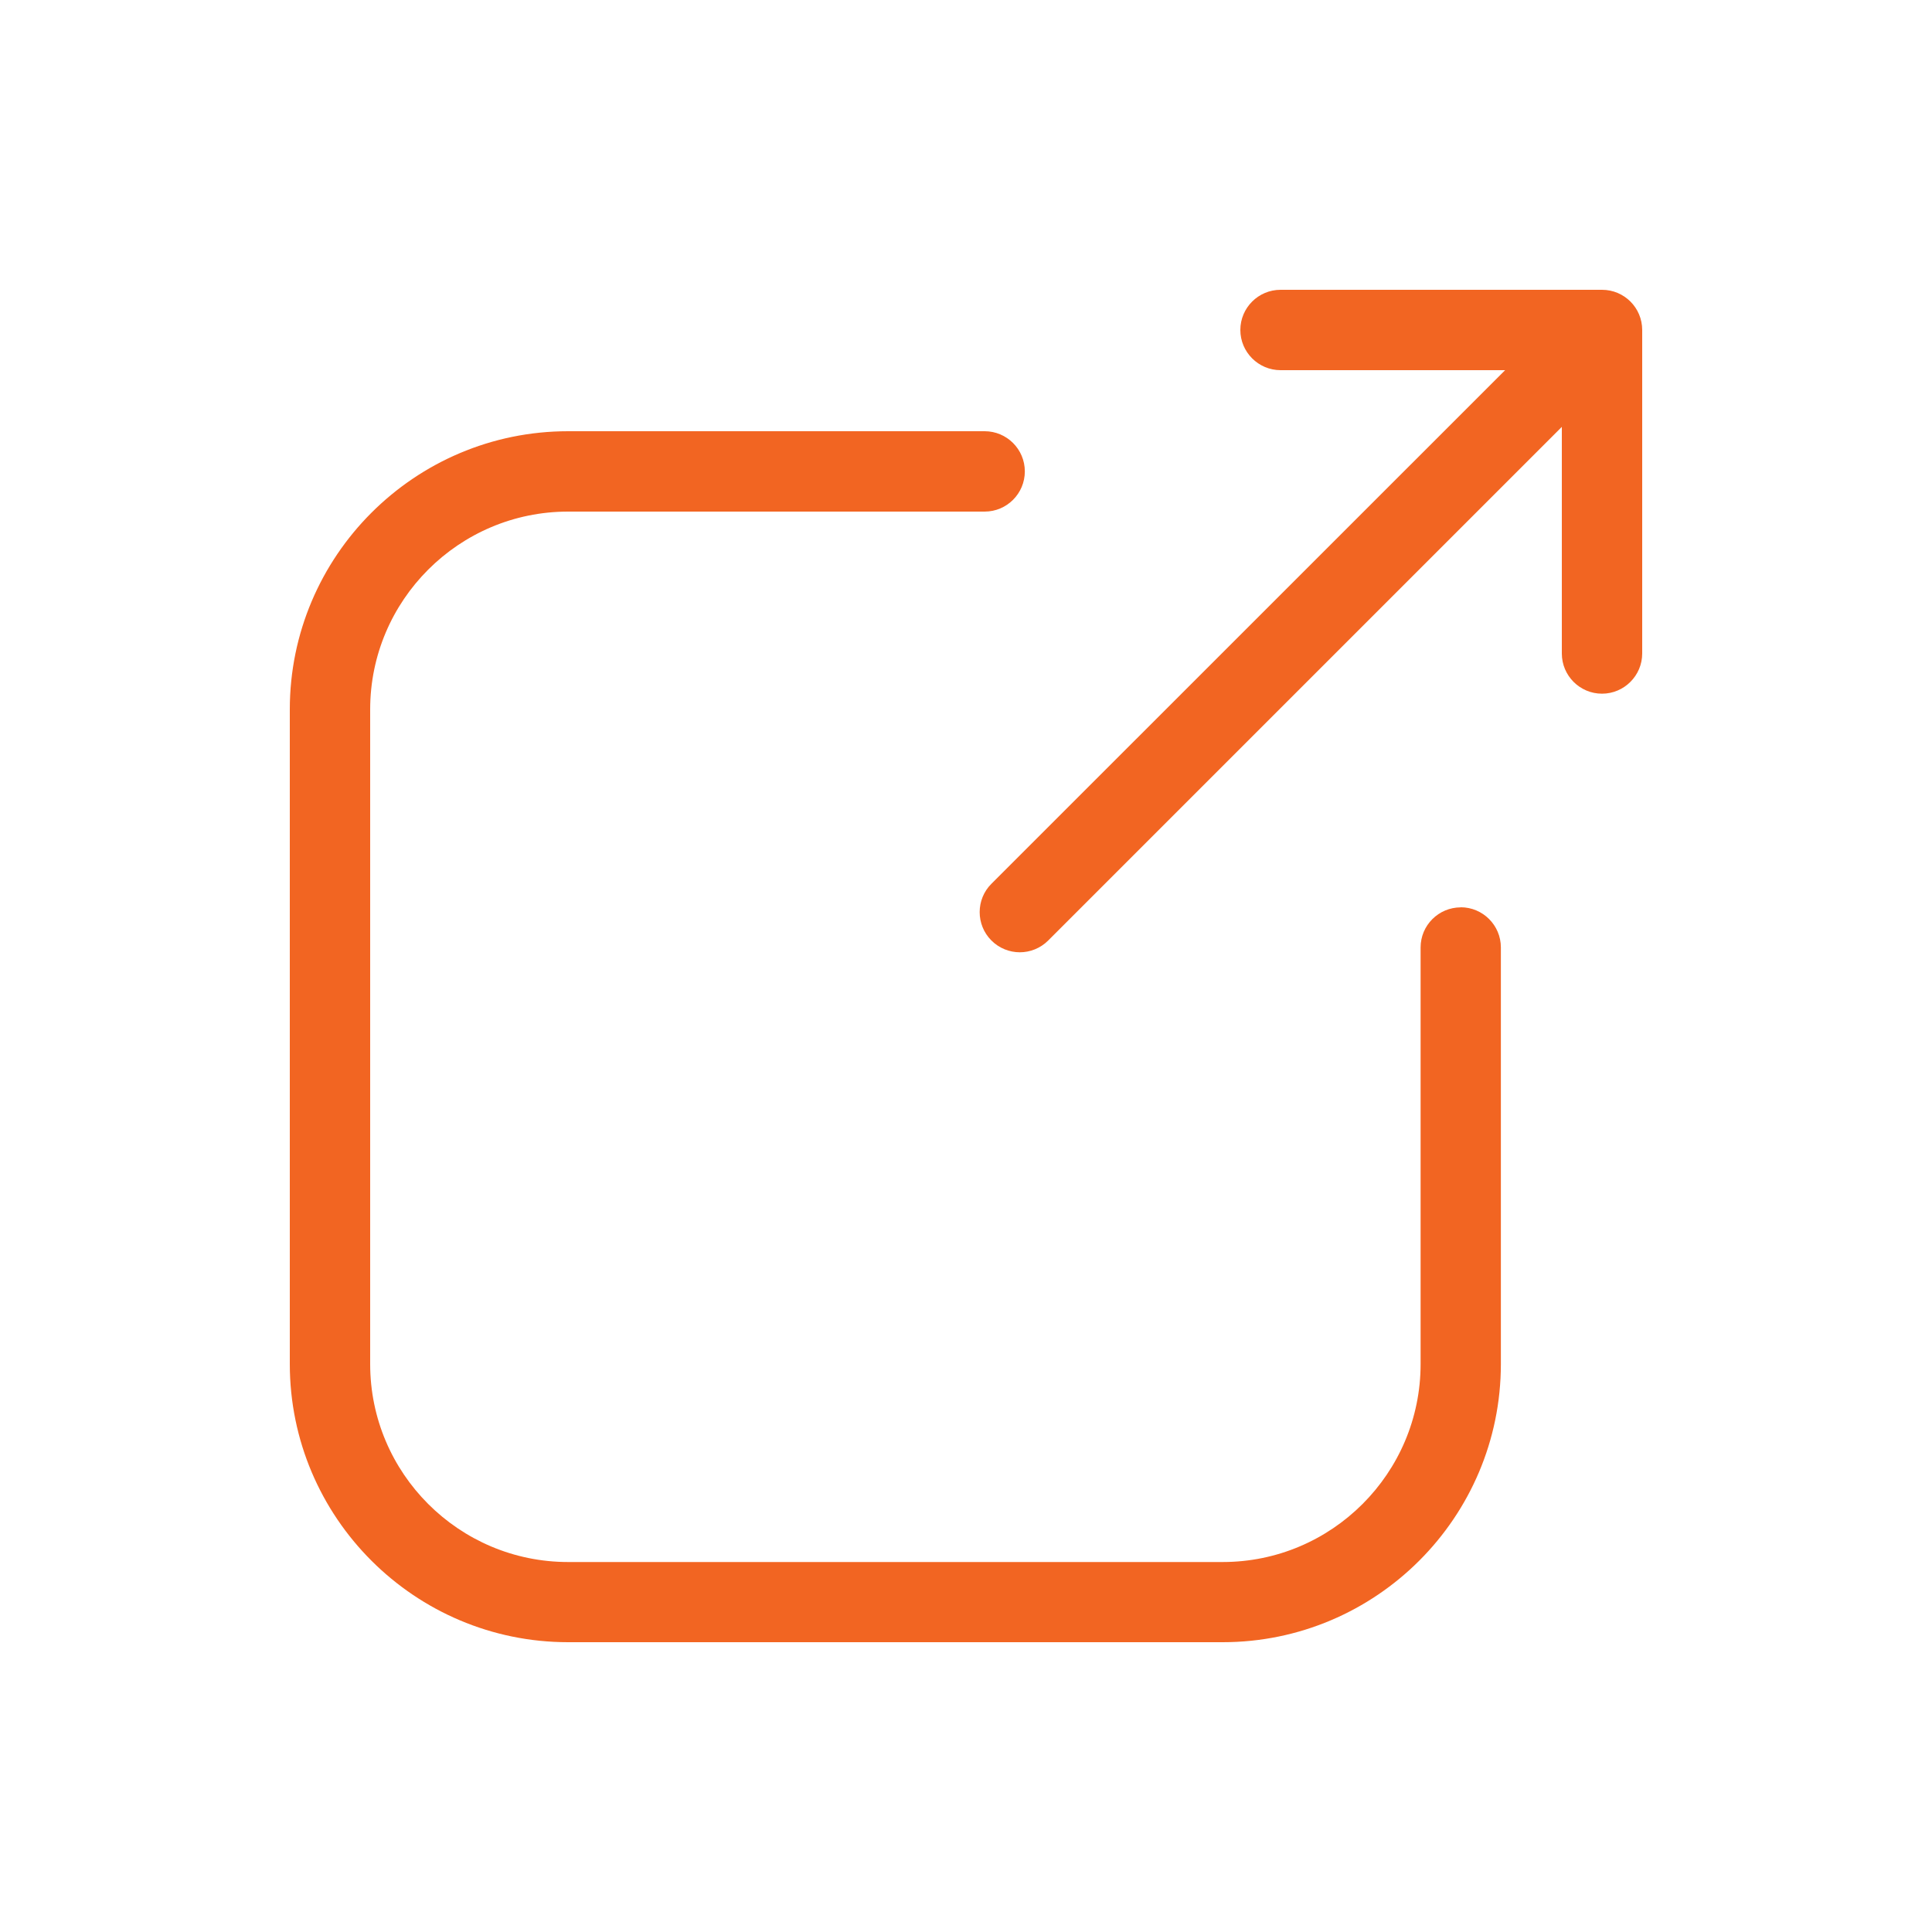
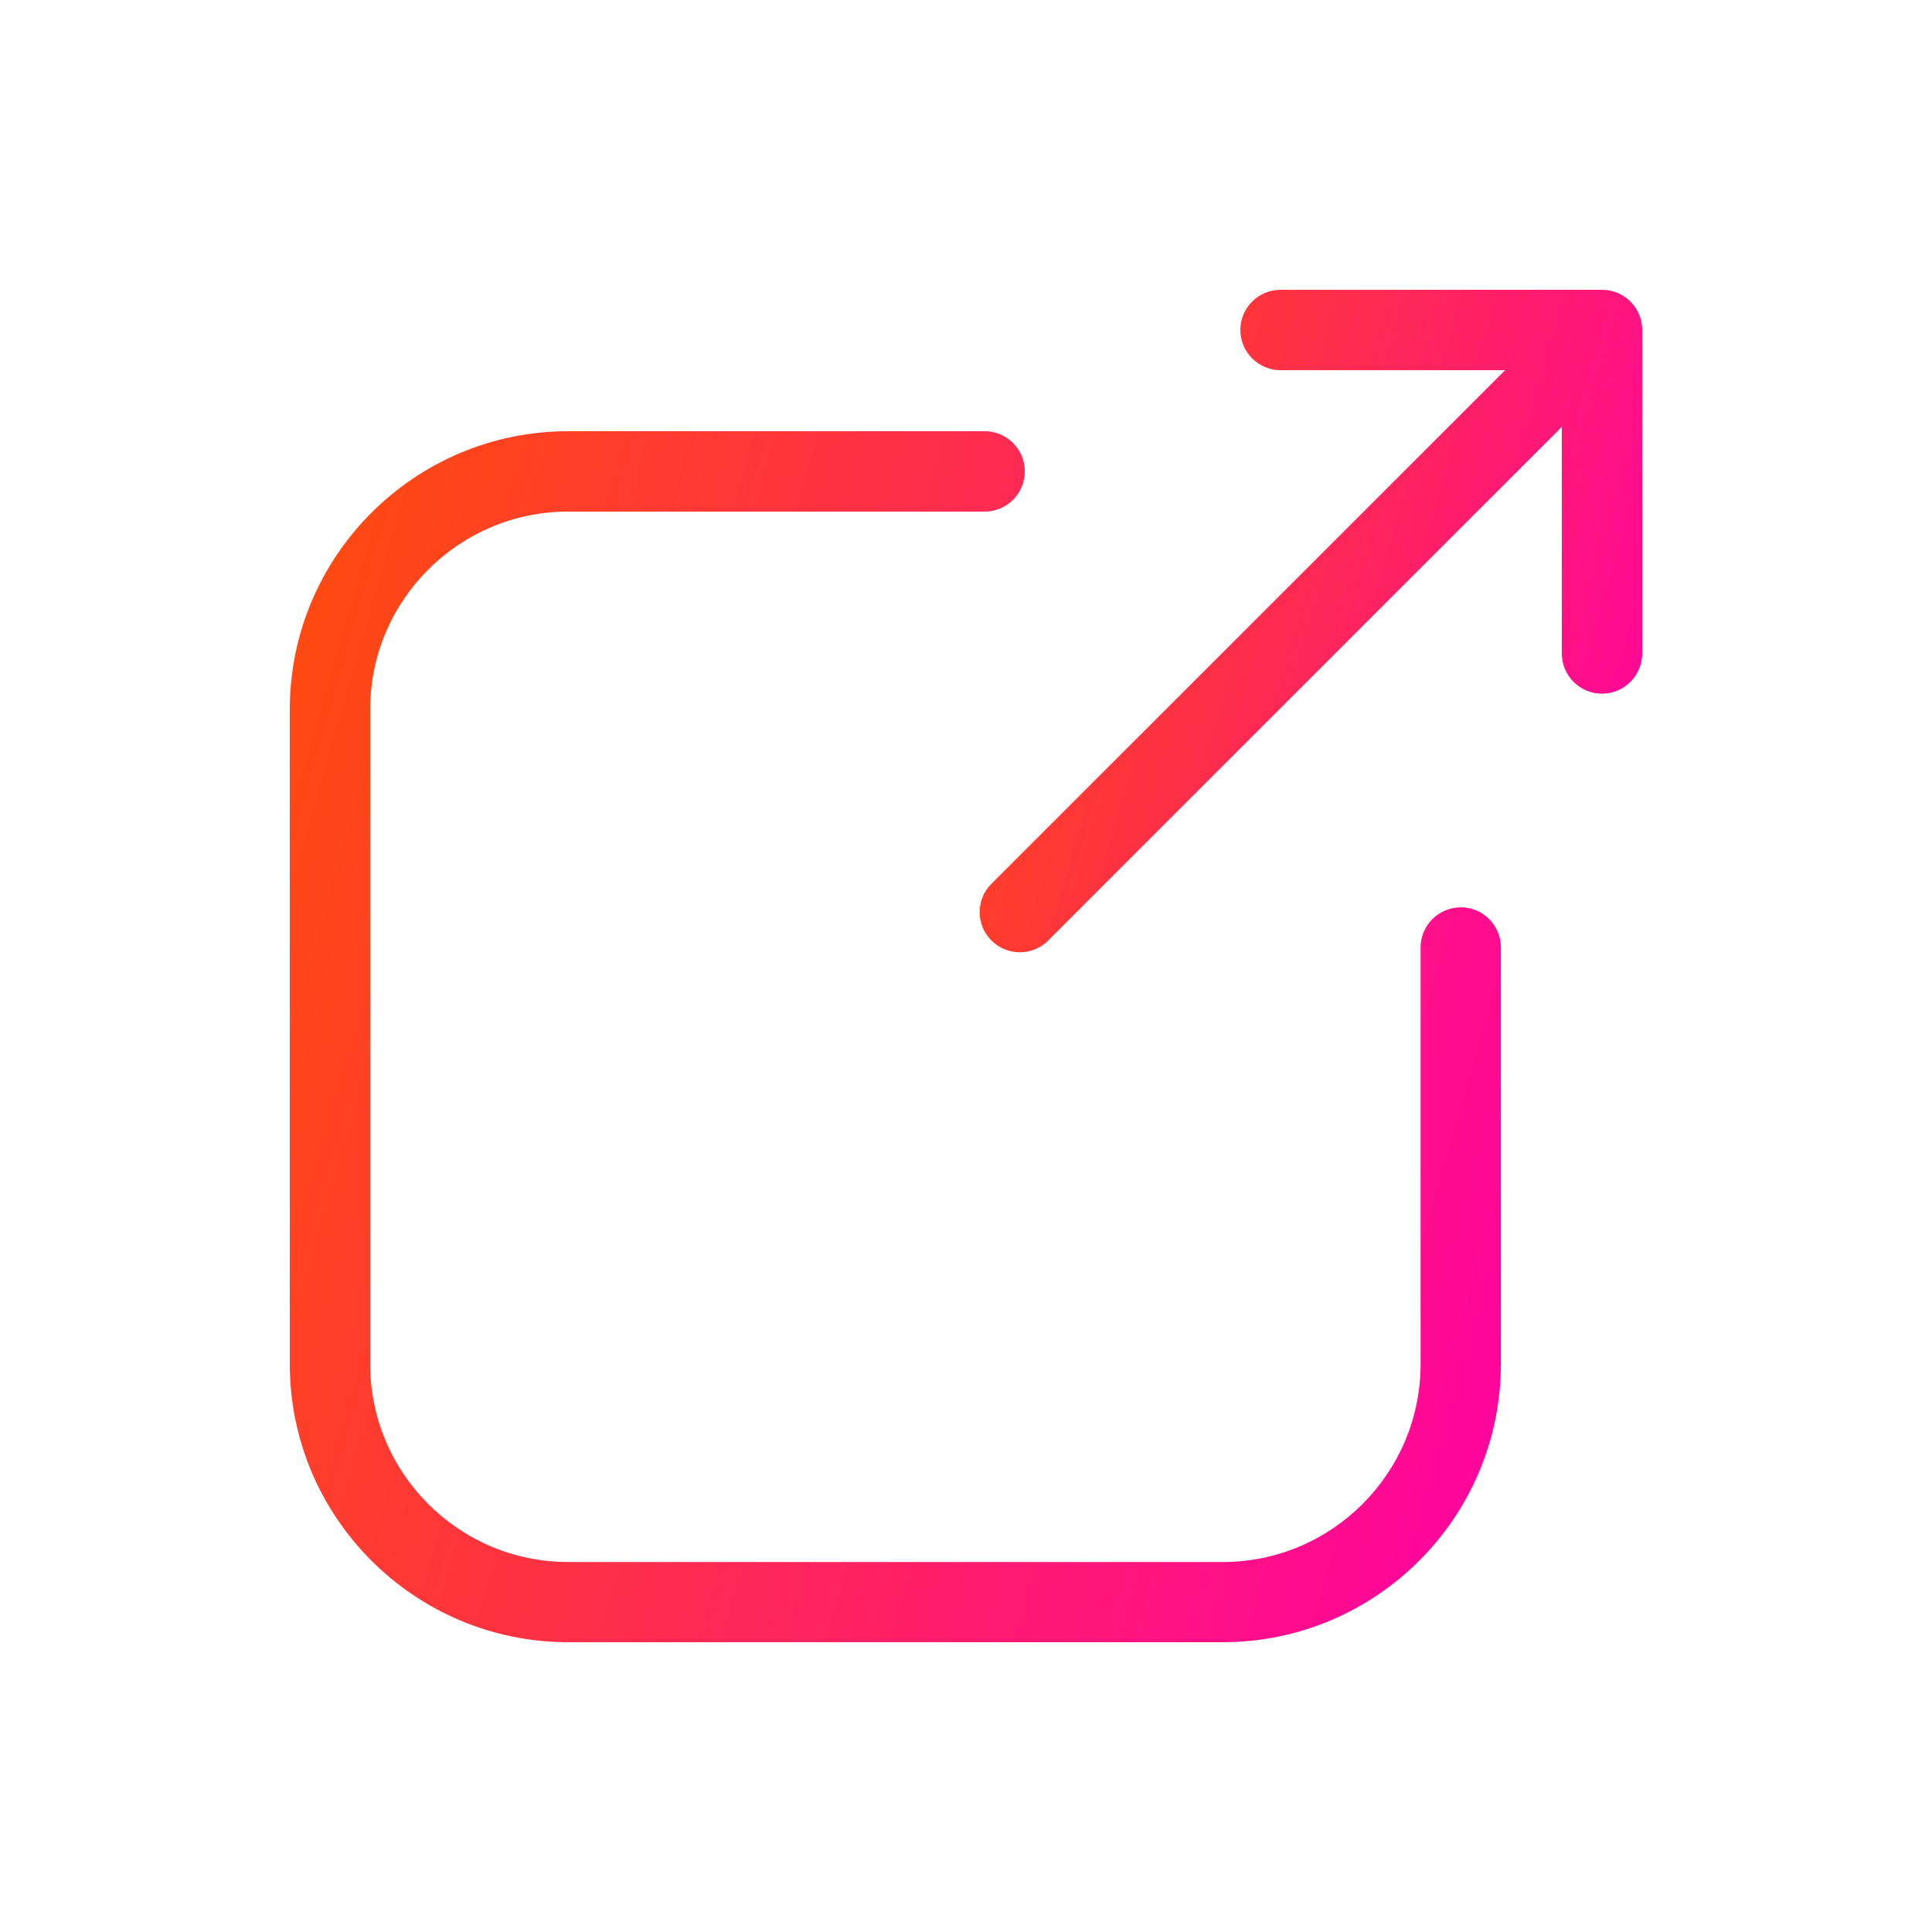
<svg xmlns="http://www.w3.org/2000/svg" width="20" height="20" viewBox="0 0 20 20" fill="none">
-   <path d="M15.122 9.393C14.892 9.393 14.706 9.579 14.706 9.808V14.121C14.706 15.251 13.787 16.17 12.657 16.17H5.881C4.751 16.17 3.832 15.251 3.832 14.121V7.344C3.832 6.215 4.751 5.296 5.881 5.296H10.193C10.423 5.296 10.609 5.109 10.609 4.88C10.609 4.65 10.422 4.464 10.193 4.464H5.881C4.292 4.464 3 5.756 3 7.344V14.12C3 15.708 4.292 17 5.881 17H12.657C14.245 17 15.537 15.708 15.537 14.12V9.808C15.537 9.578 15.35 9.392 15.121 9.392L15.122 9.393Z" fill="#F26522" />
-   <path d="M16.584 3H13.256C13.027 3 12.84 3.186 12.84 3.416C12.84 3.645 13.027 3.832 13.256 3.832H15.581L10.263 9.149C10.101 9.31 10.101 9.574 10.263 9.736C10.344 9.817 10.451 9.858 10.557 9.858C10.663 9.858 10.77 9.817 10.851 9.736L16.168 4.419V6.765C16.168 6.994 16.354 7.181 16.584 7.181C16.813 7.181 17 6.994 17 6.765V3.416C17 3.186 16.814 3 16.584 3Z" fill="#F26522" />
+   <path d="M15.122 9.393C14.892 9.393 14.706 9.579 14.706 9.808V14.121C14.706 15.251 13.787 16.17 12.657 16.17H5.881C4.751 16.17 3.832 15.251 3.832 14.121V7.344C3.832 6.215 4.751 5.296 5.881 5.296H10.193C10.423 5.296 10.609 5.109 10.609 4.88C10.609 4.65 10.422 4.464 10.193 4.464H5.881C4.292 4.464 3 5.756 3 7.344V14.12C3 15.708 4.292 17 5.881 17H12.657C14.245 17 15.537 15.708 15.537 14.12V9.808C15.537 9.578 15.35 9.392 15.121 9.392L15.122 9.393Z" fill="url(#paint0_linear_102_90)" />
+   <path d="M16.584 3H13.256C13.027 3 12.84 3.186 12.84 3.416C12.84 3.645 13.027 3.832 13.256 3.832H15.581L10.263 9.149C10.101 9.31 10.101 9.574 10.263 9.736C10.344 9.817 10.451 9.858 10.557 9.858C10.663 9.858 10.77 9.817 10.851 9.736L16.168 4.419V6.765C16.168 6.994 16.354 7.181 16.584 7.181C16.813 7.181 17 6.994 17 6.765V3.416C17 3.186 16.814 3 16.584 3Z" fill="url(#paint1_linear_102_90)" />
+   <defs>
+     <linearGradient id="paint0_linear_102_90" x1="1.878" y1="4.464" x2="18.255" y2="9.169" gradientUnits="userSpaceOnUse">
+       <stop stop-color="#FF5200" />
+       <stop offset="1" stop-color="#FF00A8" />
+     </linearGradient>
+     <linearGradient id="paint1_linear_102_90" x1="9.528" y1="3" x2="18.487" y2="5.574" gradientUnits="userSpaceOnUse">
+       <stop stop-color="#FF5200" />
+       <stop offset="1" stop-color="#FF00A8" />
+     </linearGradient>
+   </defs>
</svg>
